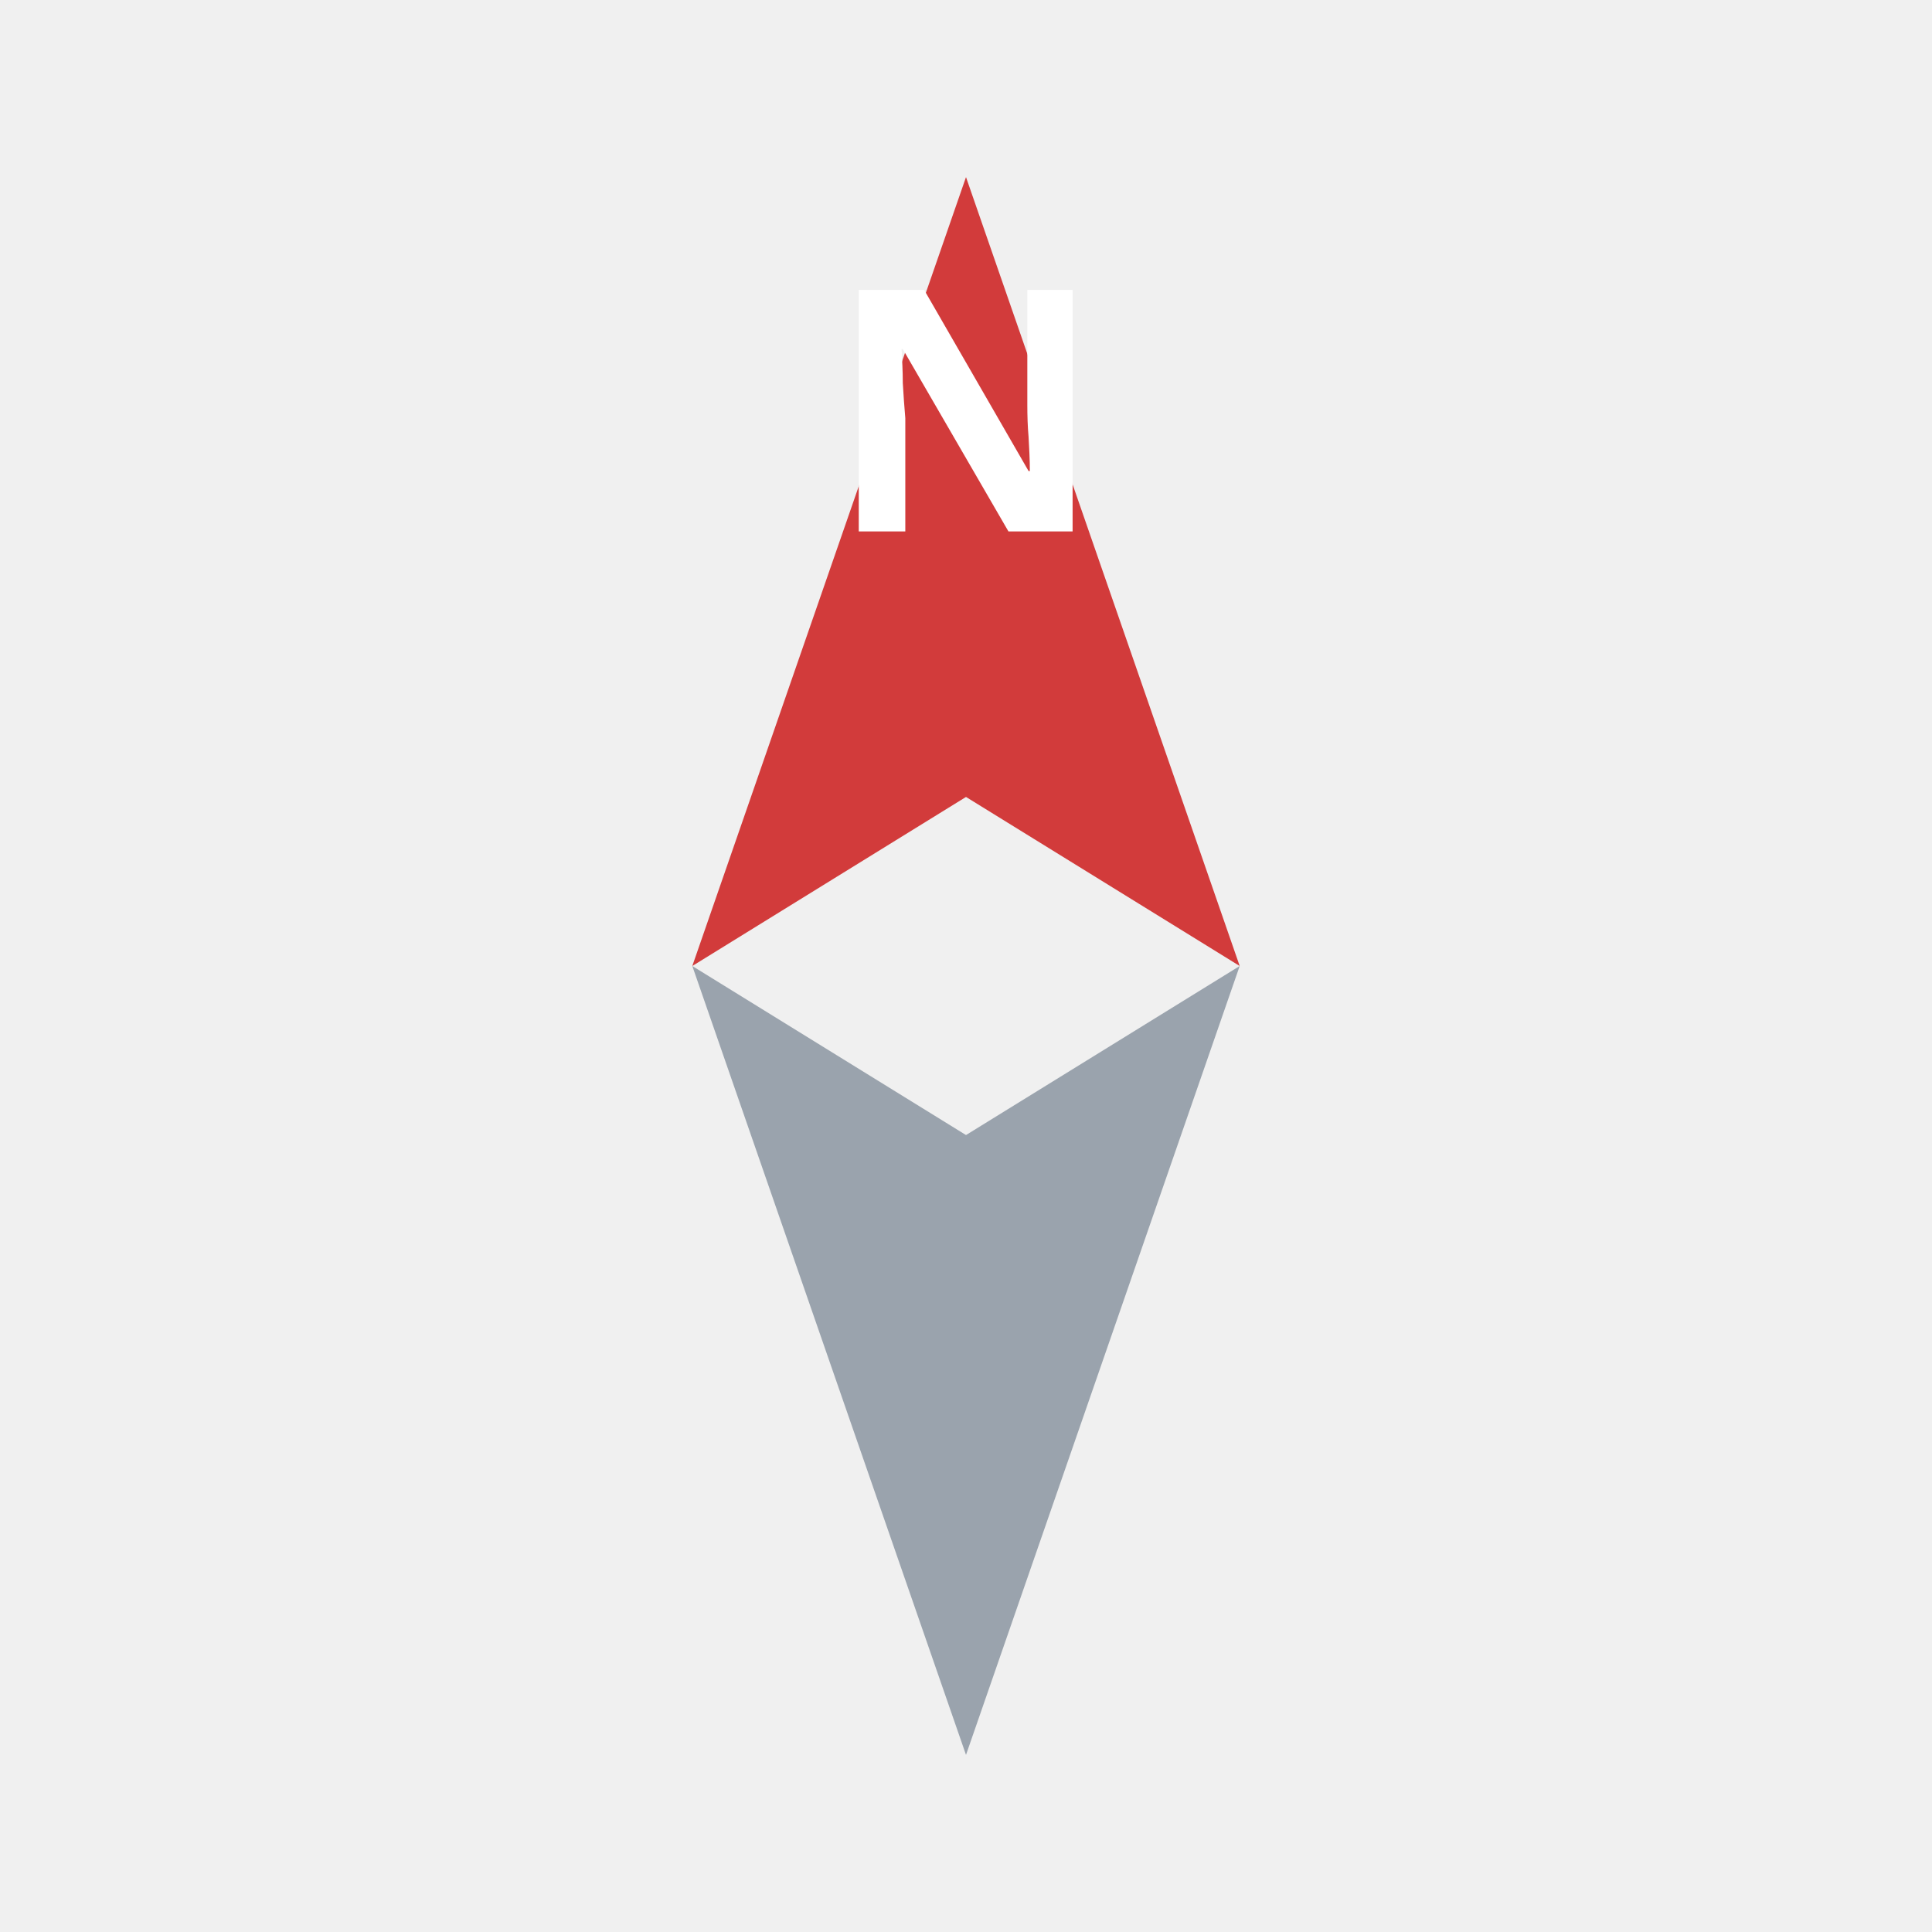
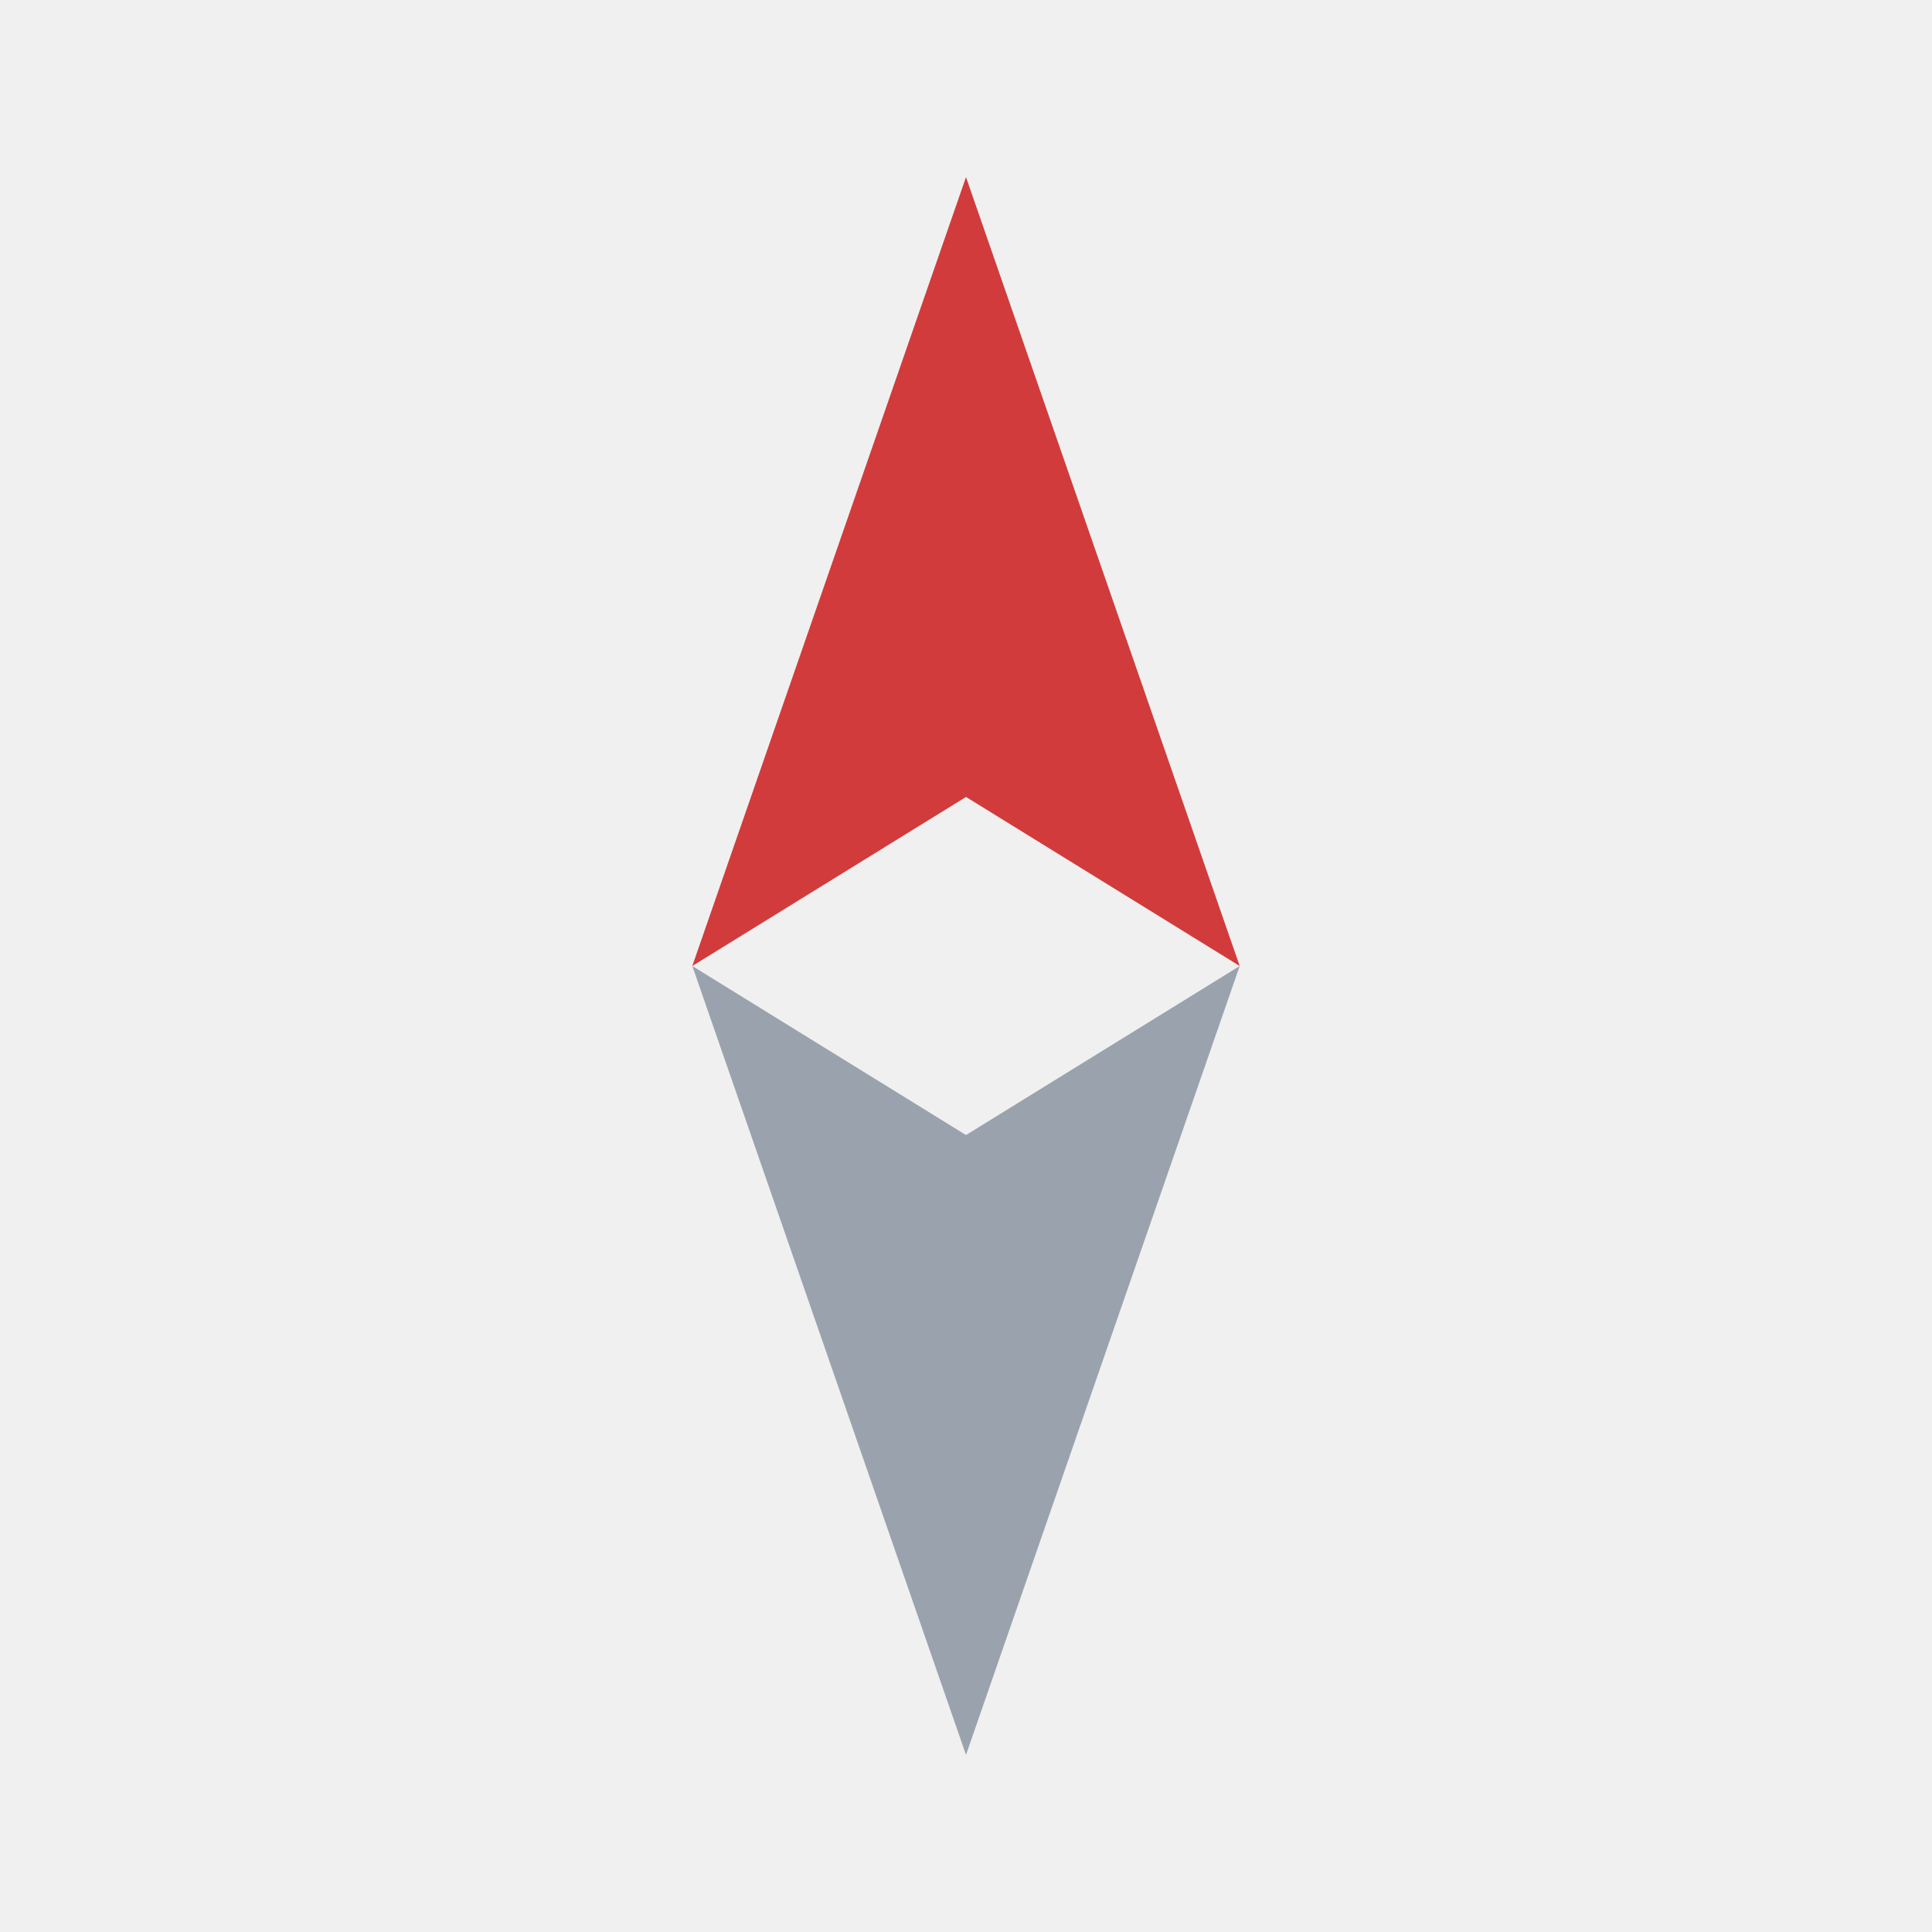
<svg xmlns="http://www.w3.org/2000/svg" viewBox="0 0 24 24" width="24" height="24">
  <path d="M 12 2.2 L 15.4 12 L 12 9.9 L 8.6 12 Z" fill="#d23b3b" />
  <path d="M 12 21.8 L 8.6 12 L 12 14.1 L 15.4 12 Z" fill="#9aa3ad" />
-   <text x="12" y="6.6" font-family="sans-serif" font-size="4.2" font-weight="bold" text-anchor="middle" fill="#ffffff">N</text>
</svg>
